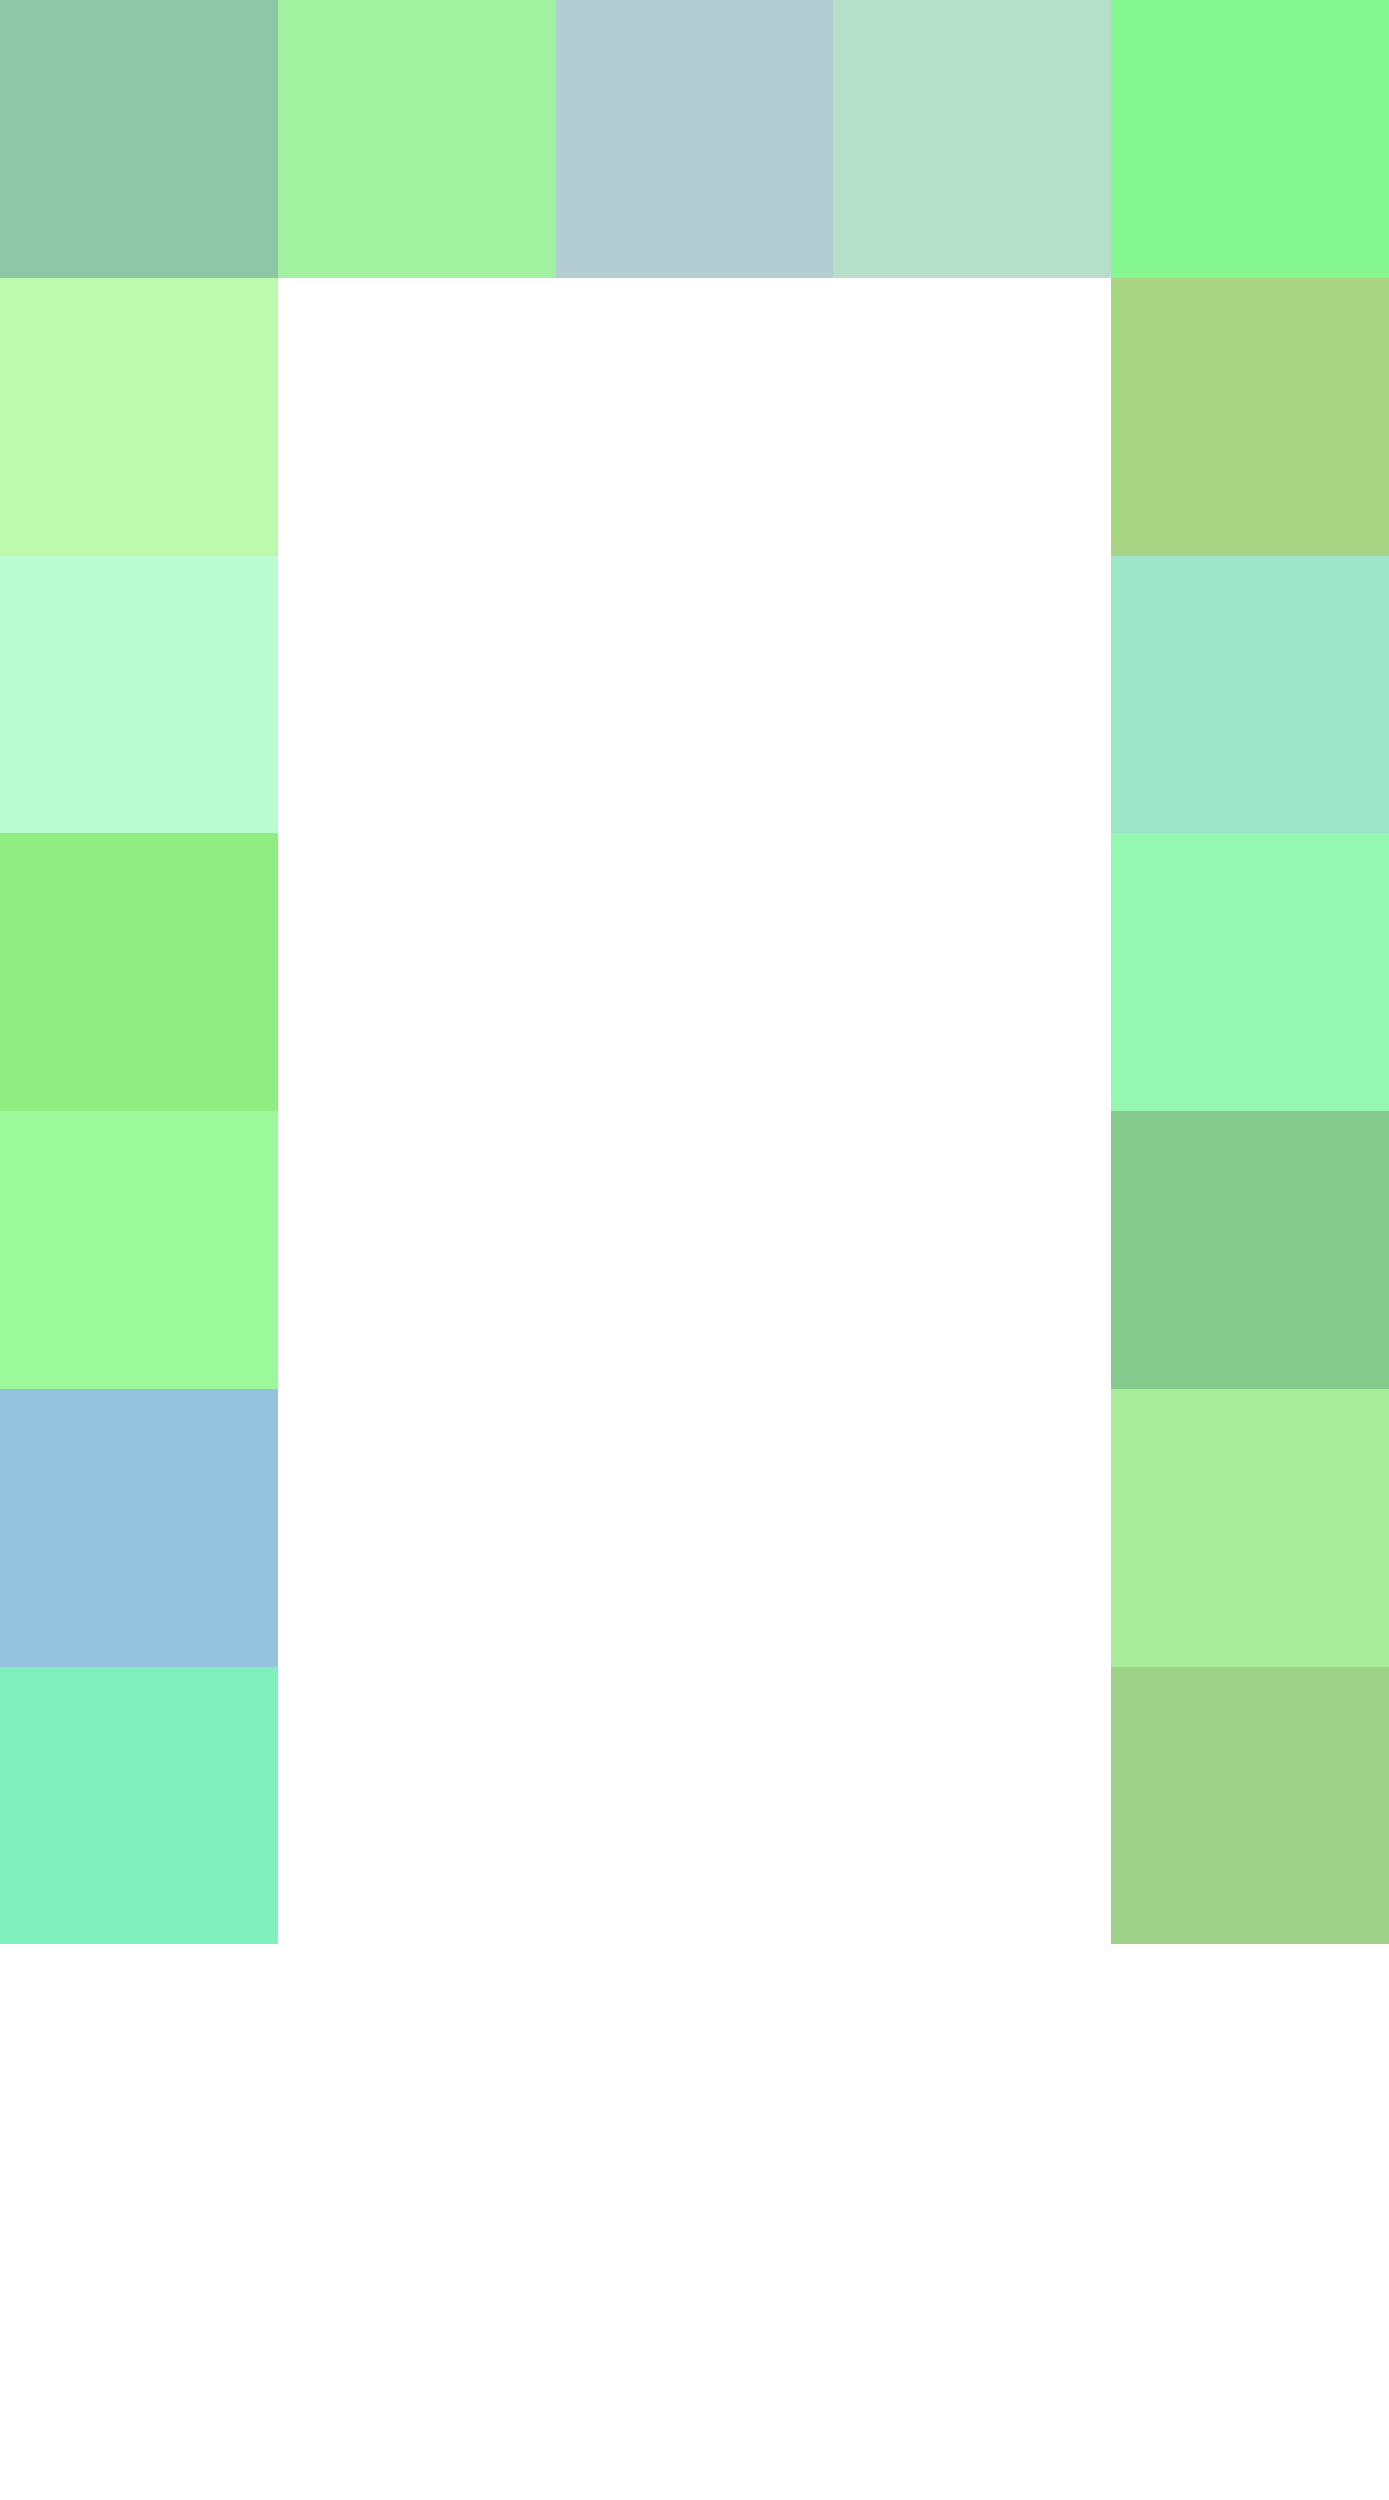
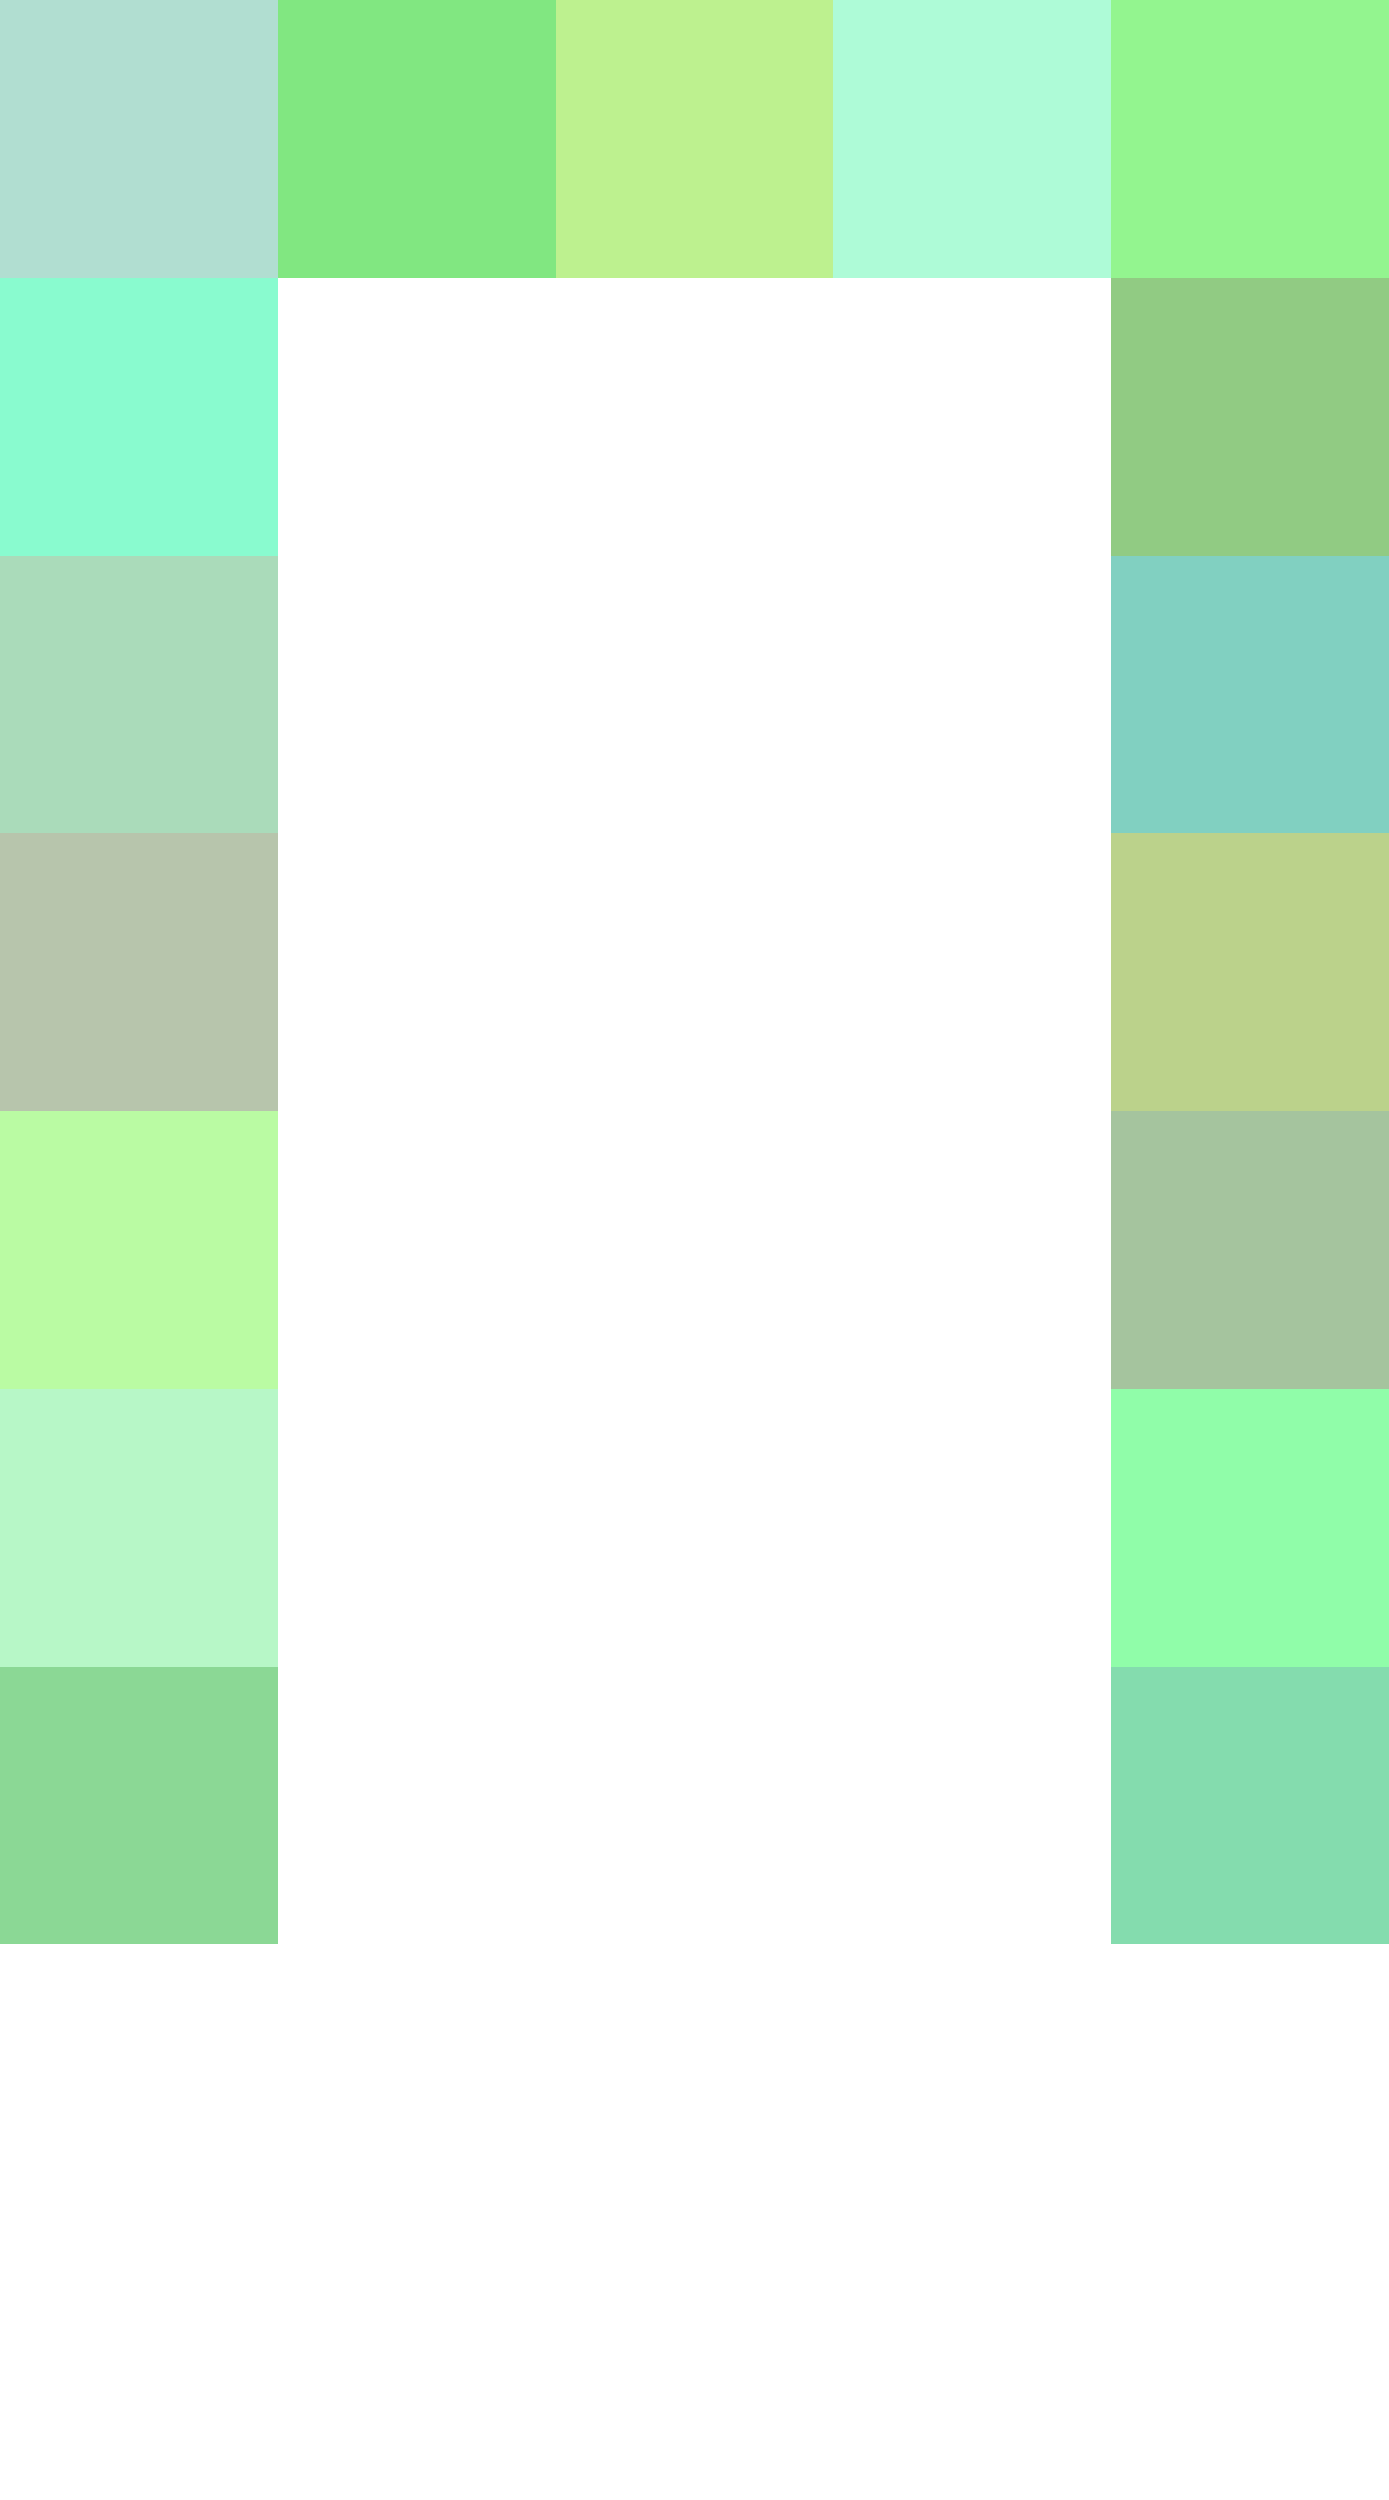
<svg xmlns="http://www.w3.org/2000/svg" width="120" height="216" viewBox="0 0 5 9" shape-rendering="crispEdges">
  <g>
-     <rect x="0" y="0" width="1" height="1" fill="rgb(29,143,79)" fill-opacity="0.500" />
-     <rect x="1" y="0" width="1" height="1" fill="rgb(69,228,64)" fill-opacity="0.500" />
-     <rect x="2" y="0" width="1" height="1" fill="rgb(105,159,169)" fill-opacity="0.500" />
-     <rect x="3" y="0" width="1" height="1" fill="rgb(109,193,151)" fill-opacity="0.500" />
-     <rect x="4" y="0" width="1" height="1" fill="rgb(13,242,38)" fill-opacity="0.500" />
-     <rect x="0" y="1" width="1" height="1" fill="rgb(125,244,91)" fill-opacity="0.500" />
-     <rect x="4" y="1" width="1" height="1" fill="rgb(80,173,9)" fill-opacity="0.500" />
-     <rect x="0" y="2" width="1" height="1" fill="rgb(120,250,171)" fill-opacity="0.500" />
-     <rect x="4" y="2" width="1" height="1" fill="rgb(64,204,149)" fill-opacity="0.500" />
-     <rect x="0" y="3" width="1" height="1" fill="rgb(32,221,4)" fill-opacity="0.500" />
-     <rect x="4" y="3" width="1" height="1" fill="rgb(42,243,102)" fill-opacity="0.500" />
-     <rect x="0" y="4" width="1" height="1" fill="rgb(56,245,59)" fill-opacity="0.500" />
-     <rect x="4" y="4" width="1" height="1" fill="rgb(12,148,27)" fill-opacity="0.500" />
-     <rect x="0" y="5" width="1" height="1" fill="rgb(45,135,189)" fill-opacity="0.500" />
-     <rect x="4" y="5" width="1" height="1" fill="rgb(81,220,55)" fill-opacity="0.500" />
-     <rect x="0" y="6" width="1" height="1" fill="rgb(2,226,129)" fill-opacity="0.500" />
-     <rect x="4" y="6" width="1" height="1" fill="rgb(62,166,20)" fill-opacity="0.500" />
+     <rect x="0" y="0" width="1" height="1" fill="rgb(100,191,164)" fill-opacity="0.500" />
+     <rect x="1" y="0" width="1" height="1" fill="rgb(4,209,5)" fill-opacity="0.500" />
+     <rect x="2" y="0" width="1" height="1" fill="rgb(124,228,33)" fill-opacity="0.500" />
+     <rect x="3" y="0" width="1" height="1" fill="rgb(95,248,177)" fill-opacity="0.500" />
+     <rect x="4" y="0" width="1" height="1" fill="rgb(40,237,32)" fill-opacity="0.500" />
+     <rect x="0" y="1" width="1" height="1" fill="rgb(21,248,160)" fill-opacity="0.500" />
+     <rect x="4" y="1" width="1" height="1" fill="rgb(36,153,8)" fill-opacity="0.500" />
+     <rect x="0" y="2" width="1" height="1" fill="rgb(86,184,119)" fill-opacity="0.500" />
+     <rect x="4" y="2" width="1" height="1" fill="rgb(4,162,133)" fill-opacity="0.500" />
+     <rect x="0" y="3" width="1" height="1" fill="rgb(112,141,90)" fill-opacity="0.500" />
+     <rect x="4" y="3" width="1" height="1" fill="rgb(120,167,25)" fill-opacity="0.500" />
+     <rect x="0" y="4" width="1" height="1" fill="rgb(118,249,72)" fill-opacity="0.500" />
+     <rect x="4" y="4" width="1" height="1" fill="rgb(76,138,62)" fill-opacity="0.500" />
+     <rect x="0" y="5" width="1" height="1" fill="rgb(113,241,144)" fill-opacity="0.500" />
+     <rect x="4" y="5" width="1" height="1" fill="rgb(35,252,85)" fill-opacity="0.500" />
+     <rect x="0" y="6" width="1" height="1" fill="rgb(25,179,45)" fill-opacity="0.500" />
+     <rect x="4" y="6" width="1" height="1" fill="rgb(10,187,94)" fill-opacity="0.500" />
  </g>
</svg>
